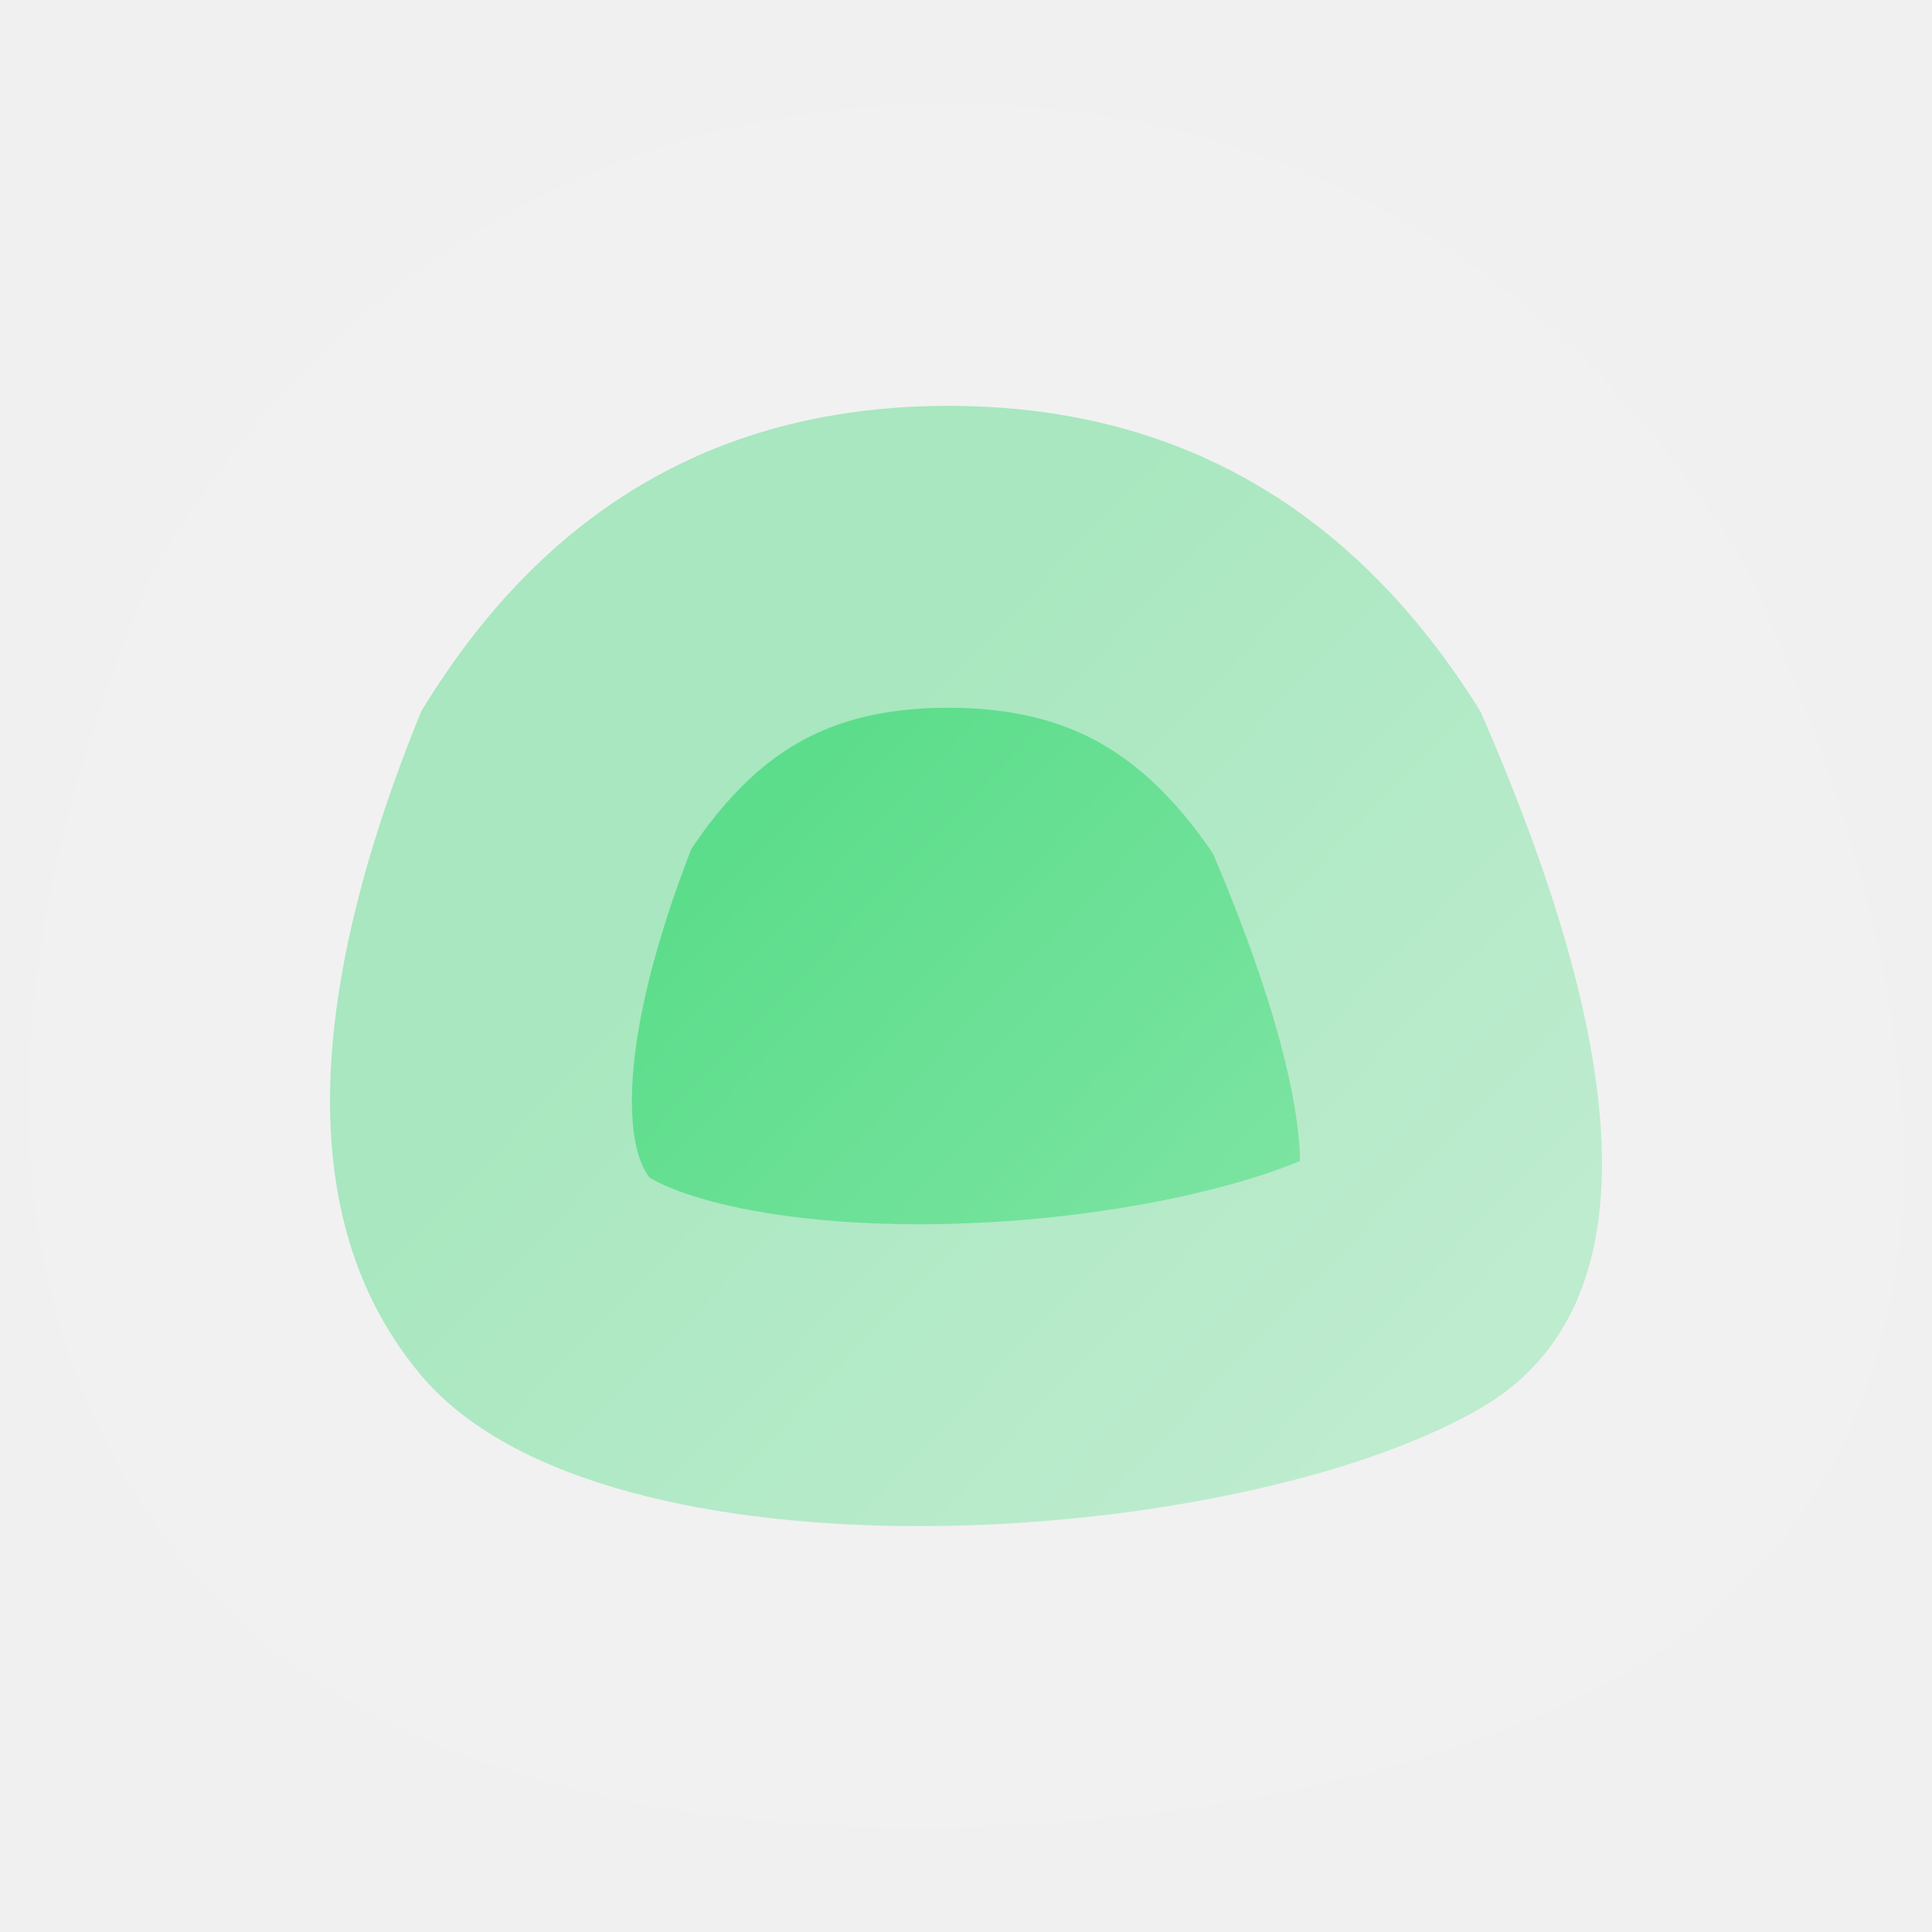
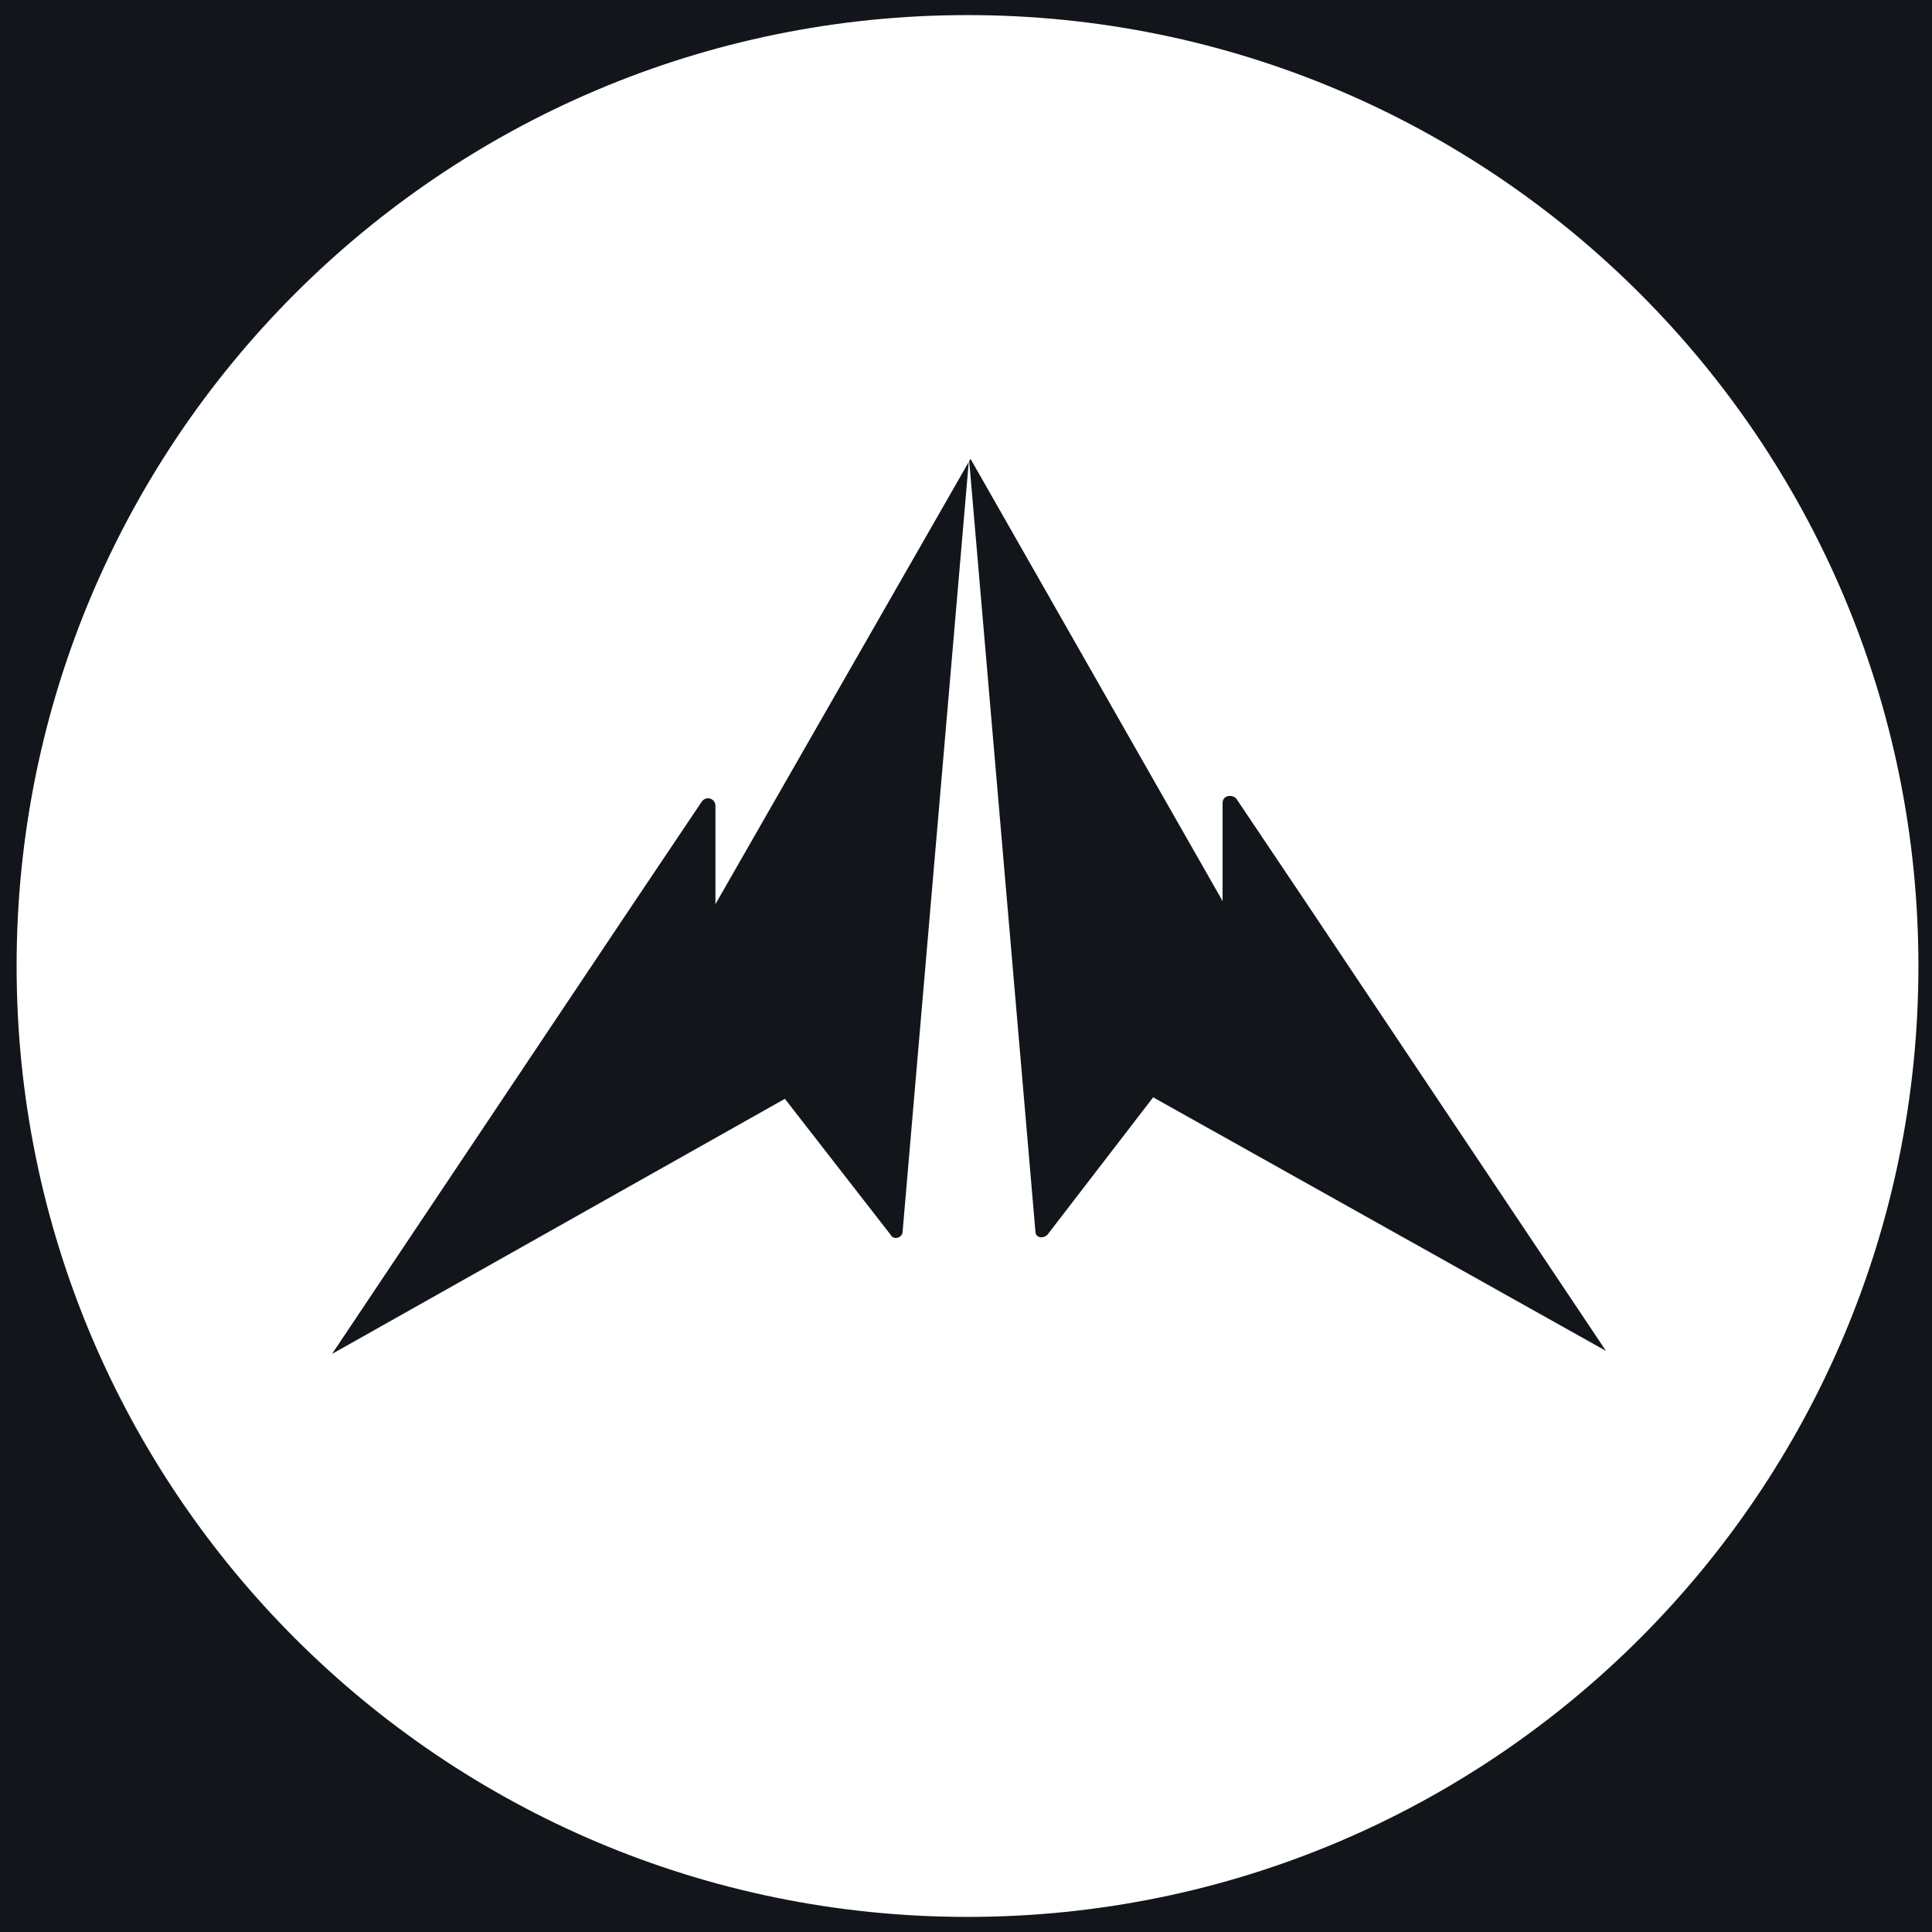
- <svg xmlns="http://www.w3.org/2000/svg" width="640" height="640" viewBox="0 0 640 640" fill="none">
-   <path d="M490.4 235.64C544.09 358.38 544.09 435.34 490.4 466.5C409.85 513.24 199.96 527.49 139.54 455.64C99.26 407.74 99.26 334.4 139.54 235.64C180.5 168.18 238.71 134.45 314.17 134.45C389.64 134.45 448.38 168.18 490.4 235.64Z" fill="url(#paint0_linear_381_799)" />
-   <path d="M490.4 235.64C544.09 358.38 544.09 435.34 490.4 466.5C409.85 513.24 199.96 527.49 139.54 455.64C99.26 407.74 99.26 334.4 139.54 235.64C180.5 168.18 238.71 134.45 314.17 134.45C389.64 134.45 448.38 168.18 490.4 235.64Z" stroke="#F2F2F2" stroke-opacity="0.51" stroke-width="200" />
+ <svg xmlns="http://www.w3.org/2000/svg" id="Layer_1" viewBox="0 0 128 128">
  <defs>
-     <linearGradient id="paint0_linear_381_799" x1="259.78" y1="261.15" x2="463.85" y2="456.49" gradientUnits="userSpaceOnUse">
-       <stop stop-color="#5CDD8B" />
-       <stop offset="1" stop-color="#86E6A9" />
-     </linearGradient>
+     <style>.cls-1{fill:#fff;}.cls-1,.cls-2{stroke-width:0px;}.cls-2{fill:#12161b;}</style>
  </defs>
+   <rect class="cls-2" x="-4" y="-4" width="136" height="136" />
+   <path class="cls-1" d="m64.1,1C29.3,1,1.1,29.2,1.1,64s28.2,63,63,63,63-28.2,63-63S98.9,1,64.1,1Zm12.3,71.7h0l-7,9.1c-.3.3-.8.2-.8-.2l-4.4-51.2-4.4,51.2c0,.4-.6.6-.8.2l-7-9h0l-30,16.9,20-29.9,4.5-6.7c.3-.4.9-.2.9.3v6.5l16.9-29.5h0l16.7,29.3v-6.5c0-.5.6-.6.9-.3l4.5,6.7,20,29.9-30-16.8Z" />
</svg>
